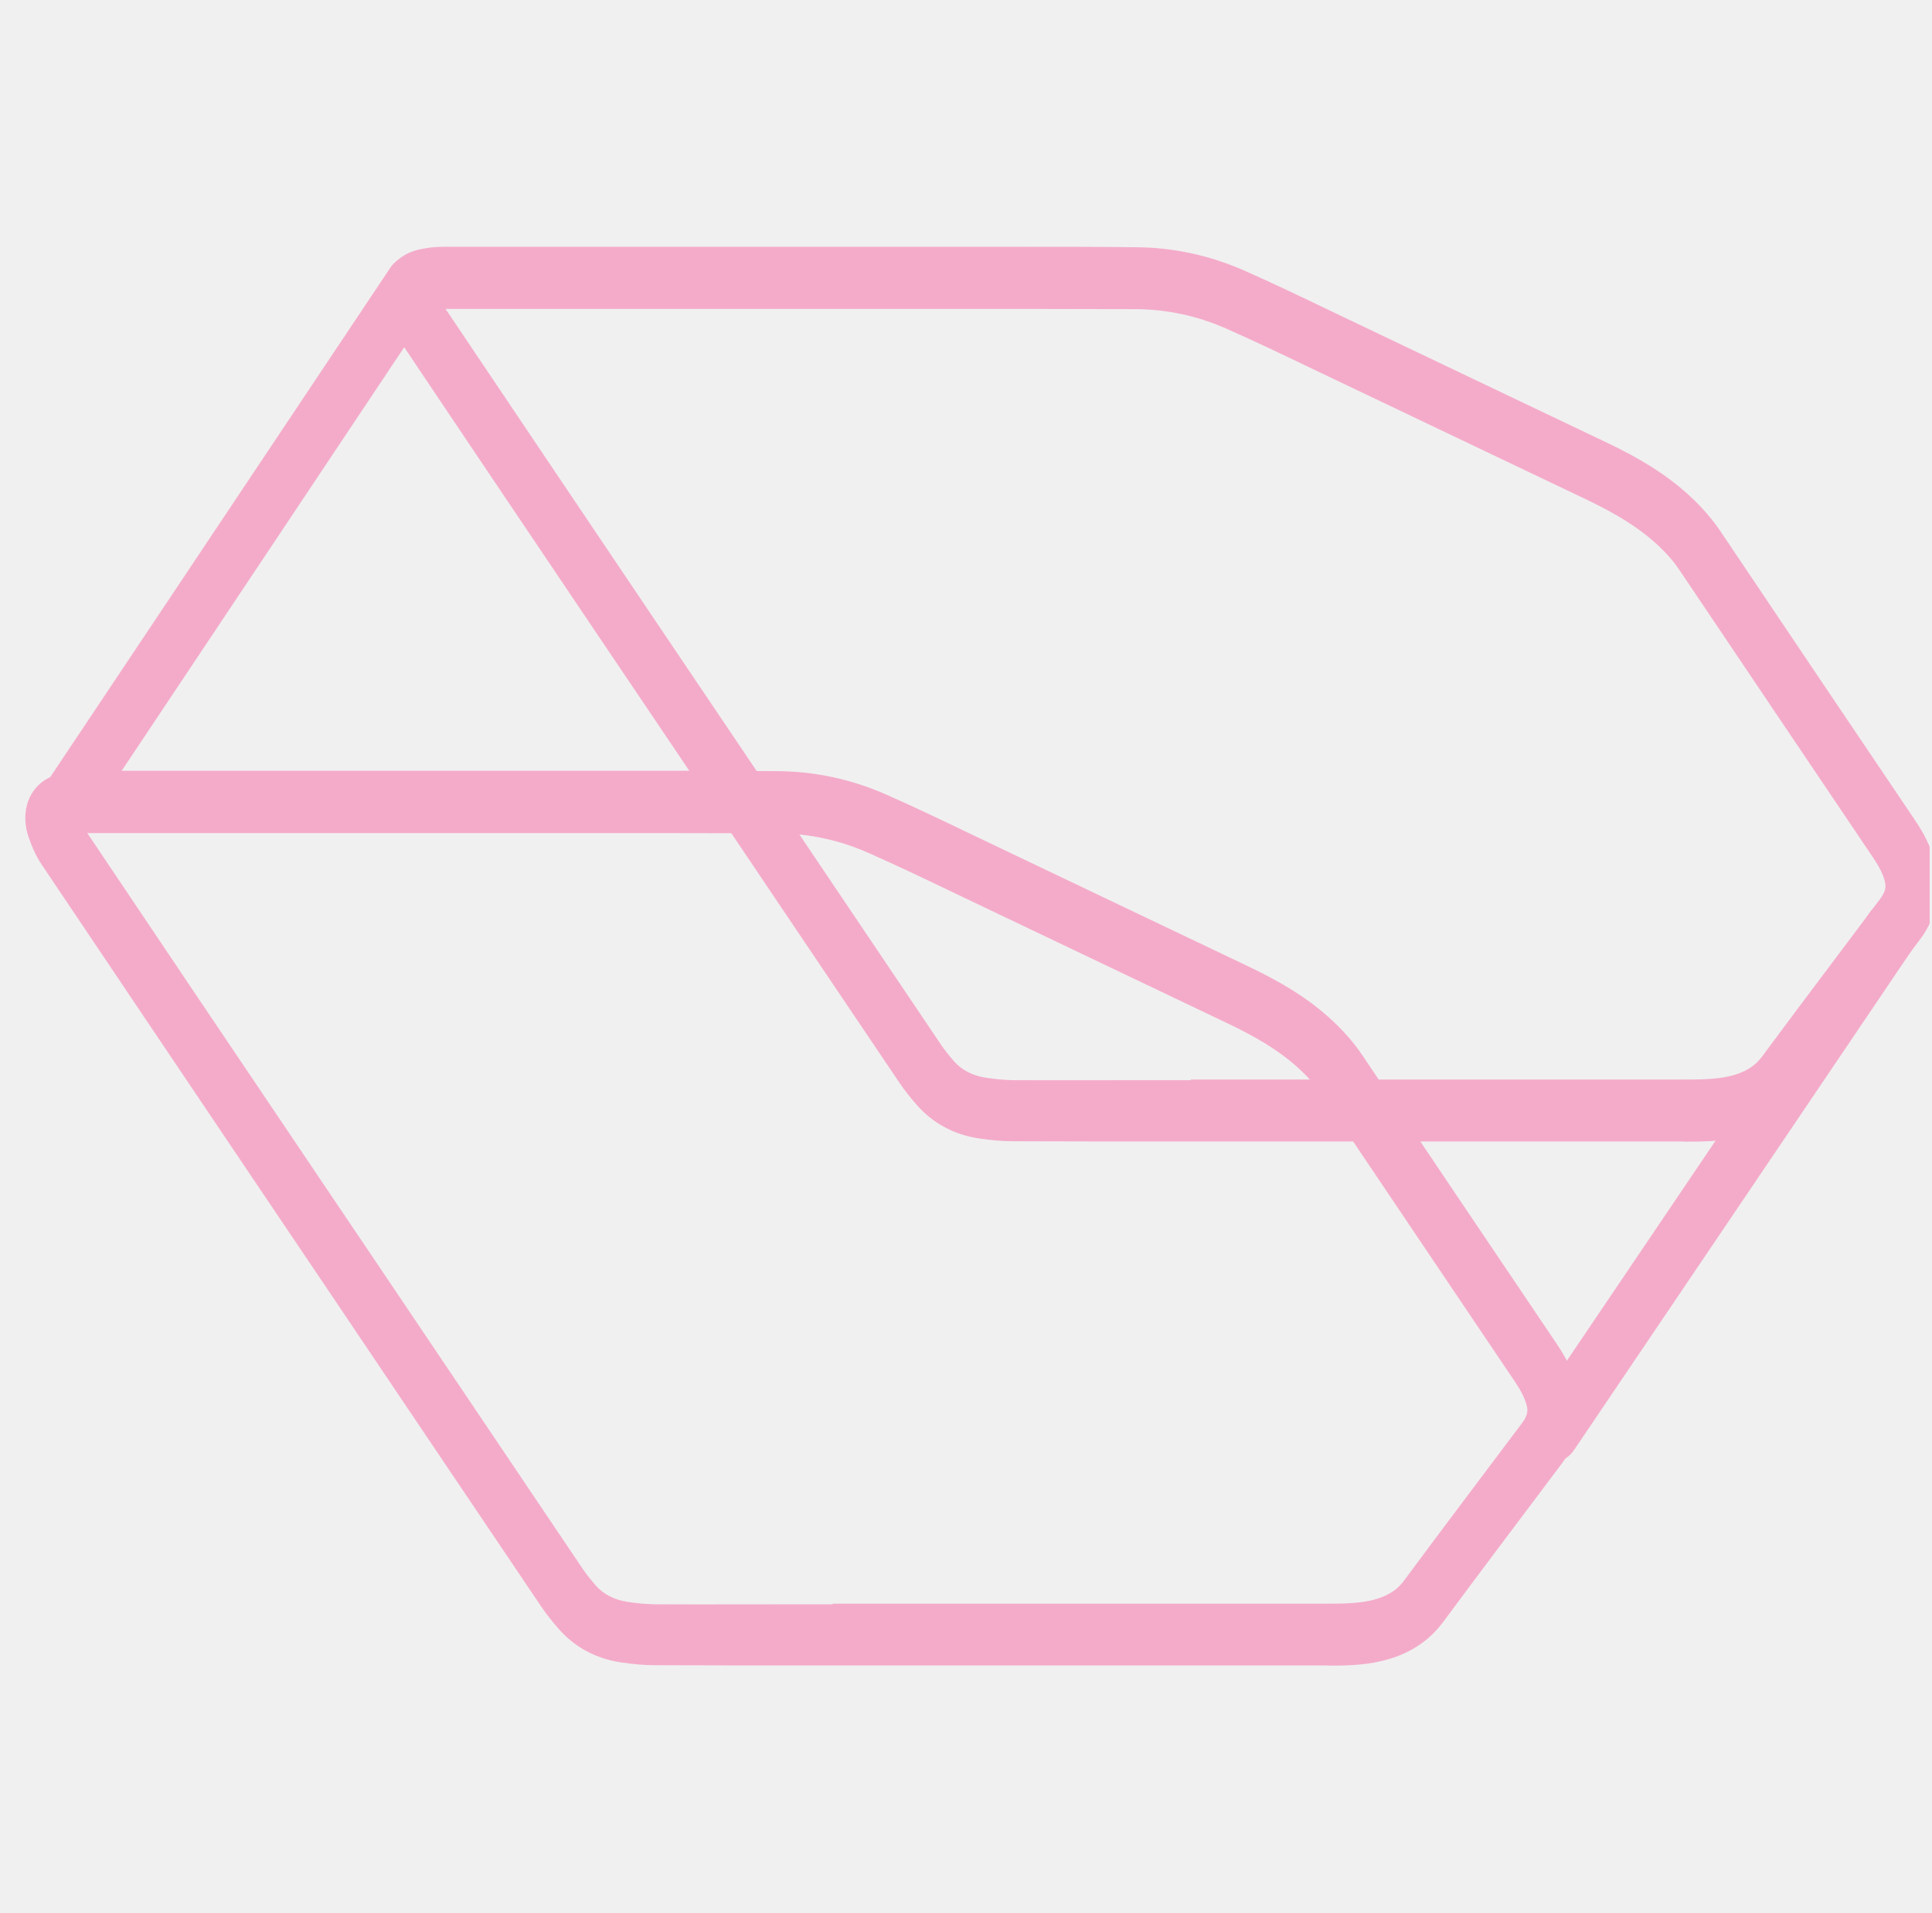
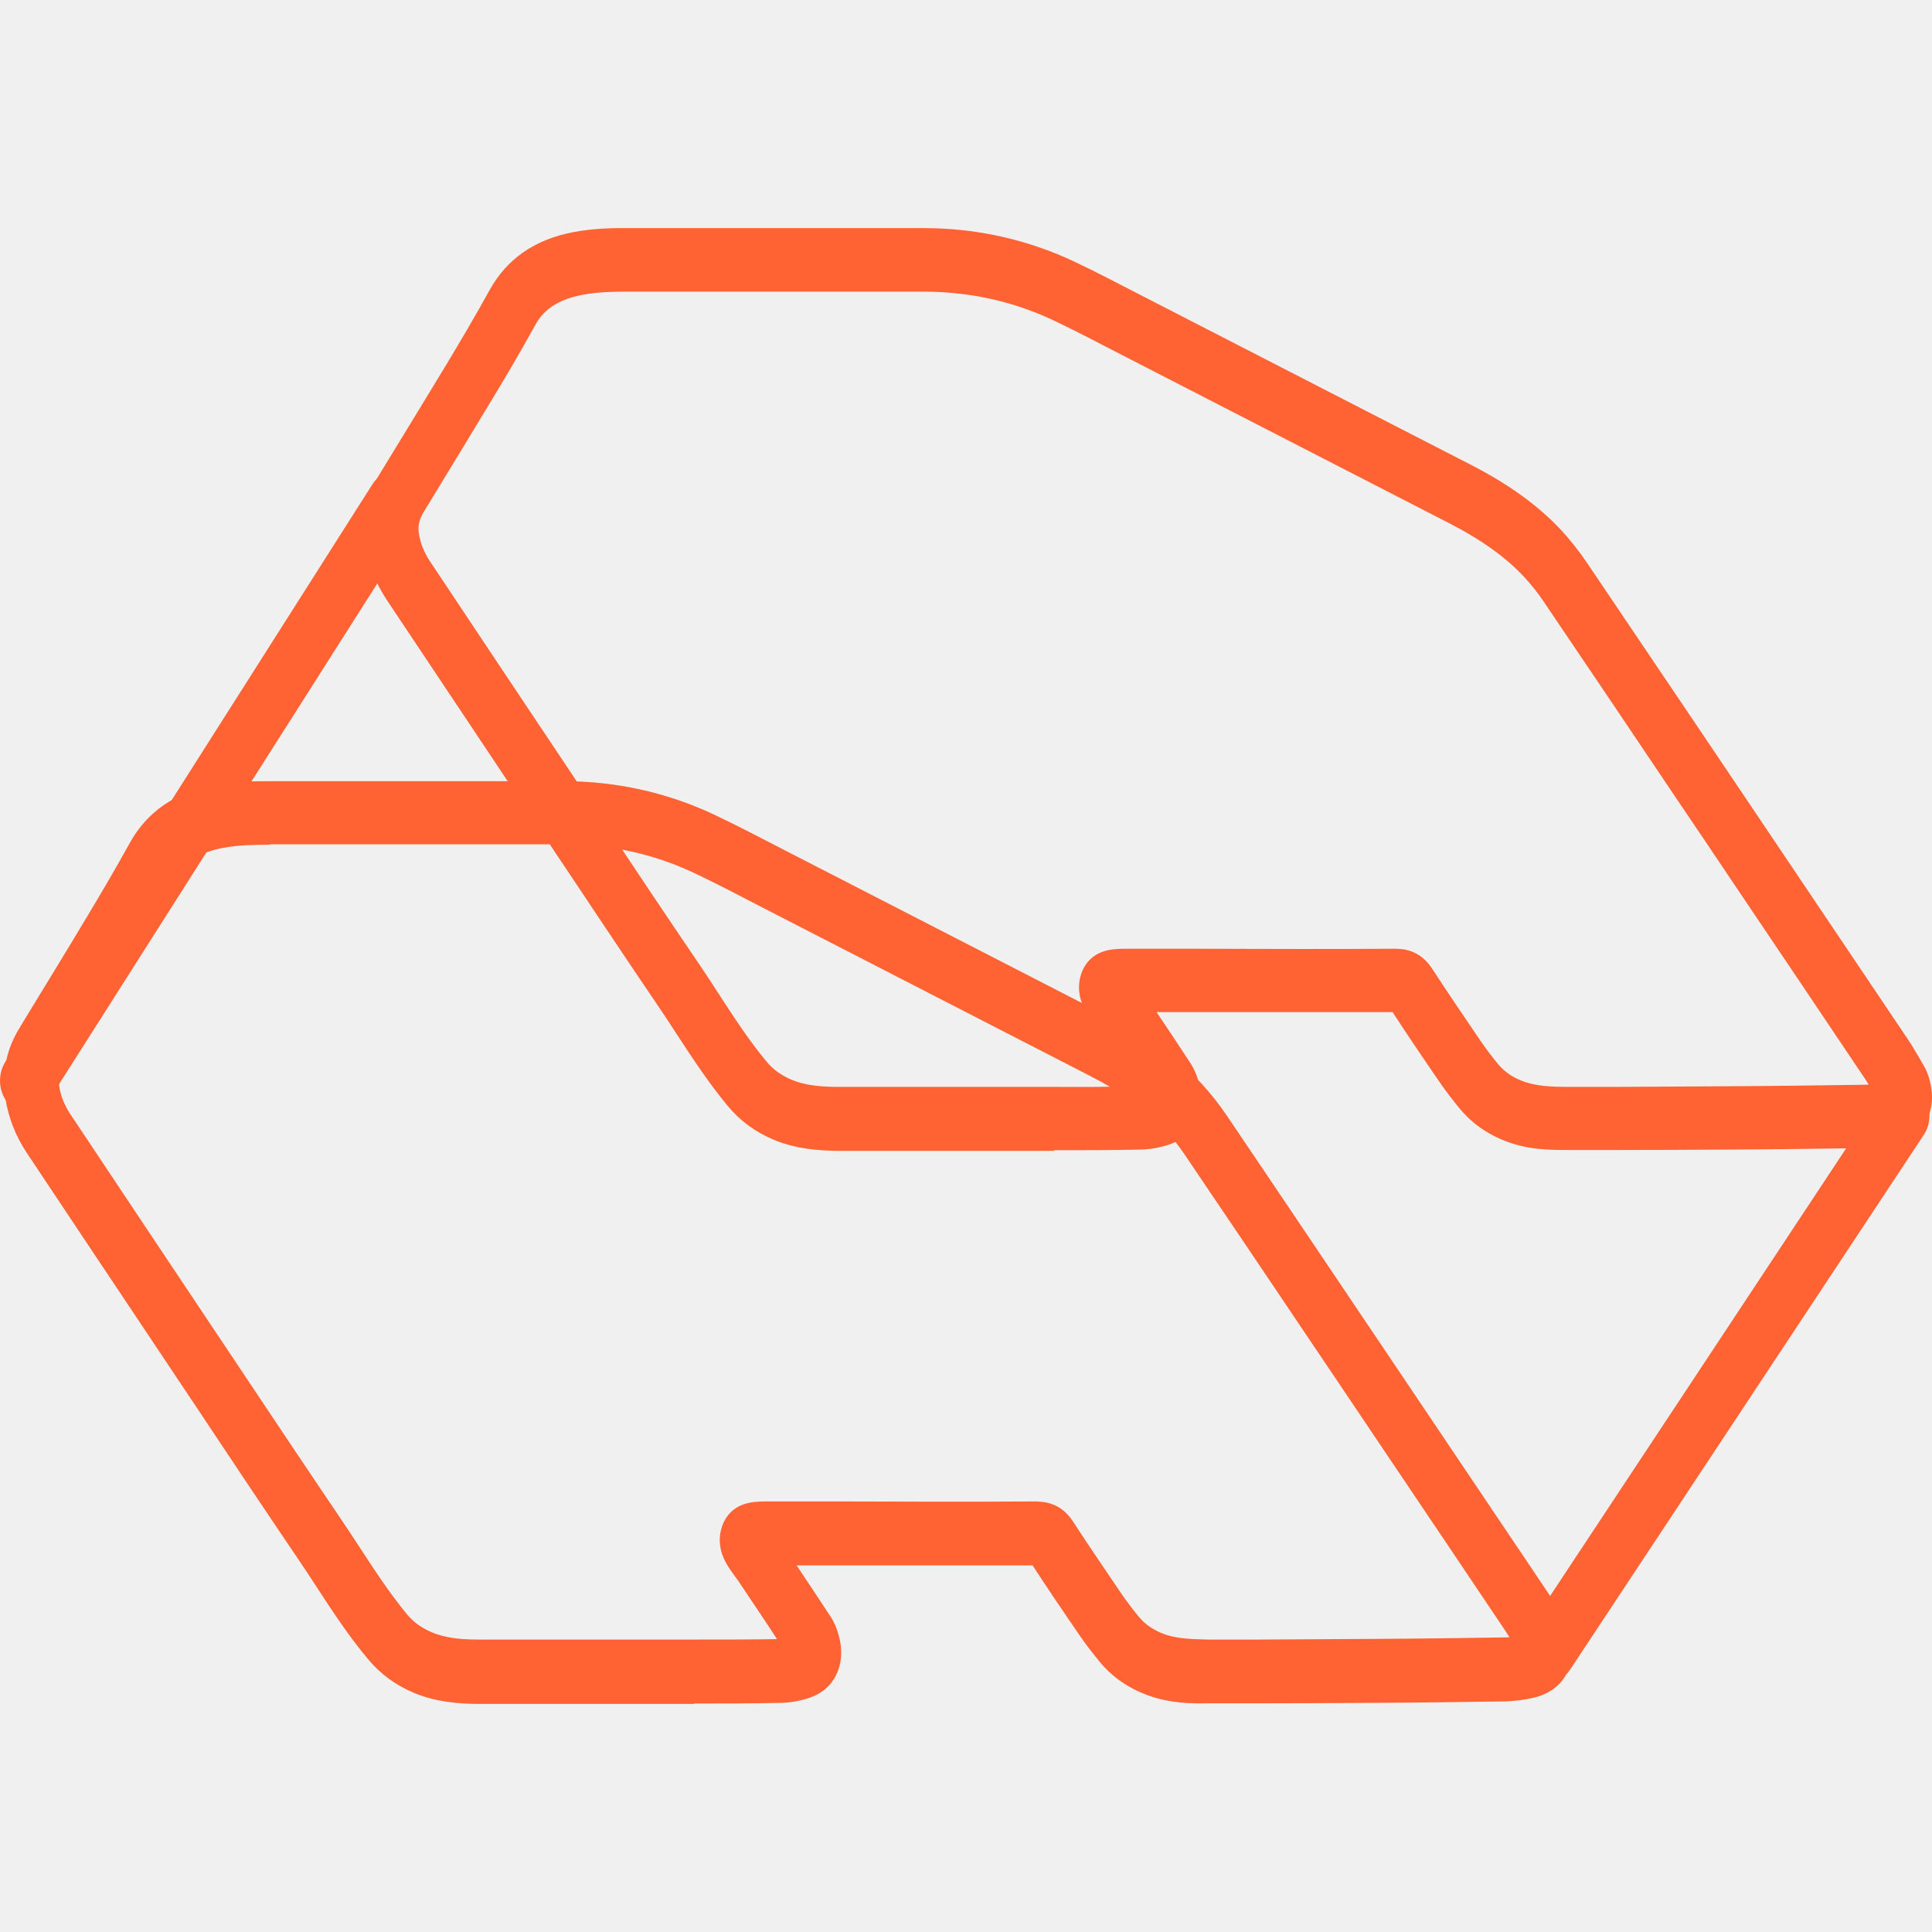
- <svg xmlns="http://www.w3.org/2000/svg" width="101" height="100" viewBox="0 0 101 100" fill="none">
-   <g clip-path="url(#clip0_343_1038)">
-     <path d="M69.421 87.084H41.838C39.3 87.084 36.761 87.084 34.222 87.073C33.669 87.073 33.087 87.019 32.432 86.923C31.13 86.718 30.041 86.127 29.201 85.169C28.841 84.76 28.545 84.373 28.287 83.997C24.65 78.597 21.013 73.208 17.385 67.808L13.028 61.343C9.418 55.975 5.8 50.608 2.199 45.24C1.876 44.767 1.627 44.207 1.442 43.594C1.239 42.895 1.295 42.196 1.59 41.626C1.932 40.97 2.522 40.561 3.353 40.41C3.732 40.335 4.11 40.303 4.47 40.303C7.858 40.303 11.237 40.303 14.625 40.303H34.915C36.826 40.303 38.736 40.303 40.647 40.324C42.623 40.335 44.543 40.755 46.361 41.561C47.839 42.217 49.288 42.906 50.737 43.605L57.679 46.918C60.208 48.123 62.728 49.328 65.258 50.532C67.067 51.393 68.341 52.2 69.412 53.146C70.16 53.813 70.751 54.48 71.221 55.179C74.609 60.224 78.006 65.269 81.403 70.303C81.883 71.013 82.216 71.702 82.409 72.401C82.834 73.875 82.566 75.294 81.653 76.521L80.683 77.812C78.939 80.135 77.194 82.448 75.468 84.782C74.674 85.858 73.603 86.535 72.209 86.858C71.249 87.084 70.317 87.095 69.421 87.095V87.084ZM43.528 83.857H69.209C70.086 83.857 70.907 83.857 71.683 83.685C72.468 83.502 73.003 83.179 73.381 82.674C75.108 80.339 76.862 78.016 78.606 75.692L79.576 74.402C79.908 73.961 79.871 73.692 79.797 73.434C79.695 73.089 79.511 72.713 79.234 72.304C75.837 67.259 72.44 62.225 69.052 57.18C68.729 56.696 68.295 56.223 67.741 55.728C66.873 54.964 65.793 54.286 64.224 53.534C61.695 52.329 59.165 51.124 56.645 49.919L49.703 46.606C48.272 45.918 46.851 45.24 45.392 44.595C43.888 43.928 42.291 43.584 40.647 43.573C38.736 43.573 36.835 43.562 34.924 43.562H14.625C11.274 43.562 7.913 43.562 4.563 43.562C8.107 48.844 11.652 54.114 15.206 59.385L17.532 62.838L19.563 65.85C23.2 71.25 26.828 76.639 30.465 82.039C30.641 82.297 30.862 82.577 31.139 82.9C31.545 83.362 32.108 83.653 32.801 83.76C33.336 83.846 33.798 83.878 34.232 83.889C36.77 83.9 39.3 83.889 41.838 83.889H43.528V83.857Z" fill="#F4ABC9" />
-     <path d="M88.059 59.687H60.559C58.021 59.687 55.482 59.687 52.944 59.676C52.39 59.676 51.808 59.622 51.153 59.525C49.851 59.321 48.762 58.729 47.922 57.772C47.562 57.363 47.266 56.976 47.008 56.599C43.371 51.199 39.734 45.81 36.106 40.41L31.675 33.838C28.084 28.503 24.493 23.178 20.921 17.843C20.597 17.359 20.348 16.81 20.163 16.197C19.96 15.498 20.016 14.799 20.311 14.228C20.653 13.572 21.244 13.163 22.074 13.013C22.453 12.938 22.831 12.905 23.191 12.905C26.579 12.905 29.958 12.905 33.346 12.905H53.636C55.547 12.905 57.458 12.905 59.369 12.927C61.344 12.938 63.264 13.357 65.083 14.164C66.56 14.82 68.009 15.508 69.458 16.208L76.4 19.521C78.93 20.725 81.45 21.93 83.979 23.135C85.788 23.995 87.062 24.802 88.133 25.749C88.881 26.416 89.472 27.083 89.942 27.782C93.33 32.827 96.727 37.872 100.124 42.906C100.605 43.616 100.937 44.304 101.131 45.004C101.546 46.456 101.278 47.919 100.374 49.123L99.404 50.414C97.66 52.738 95.915 55.05 94.189 57.385C93.395 58.46 92.324 59.138 90.93 59.461C89.942 59.687 88.982 59.697 88.05 59.697L88.059 59.687ZM62.258 56.449H87.948C88.816 56.449 89.638 56.449 90.404 56.277C91.189 56.094 91.724 55.771 92.103 55.265C93.829 52.931 95.583 50.608 97.327 48.284L98.297 46.993C98.629 46.553 98.592 46.283 98.518 46.025C98.417 45.67 98.232 45.305 97.955 44.896C94.558 39.851 91.161 34.817 87.773 29.772C87.45 29.288 87.016 28.814 86.462 28.32C85.594 27.556 84.514 26.878 82.945 26.125C80.416 24.921 77.886 23.716 75.366 22.511L68.424 19.198C66.994 18.51 65.572 17.832 64.113 17.186C62.609 16.52 61.012 16.175 59.369 16.165C57.458 16.165 55.556 16.154 53.645 16.154H33.355C30.004 16.154 26.653 16.154 23.293 16.154C26.81 21.392 30.336 26.631 33.863 31.869L36.263 35.43L38.294 38.442C41.931 43.842 45.559 49.231 49.196 54.631C49.371 54.889 49.593 55.169 49.87 55.491C50.276 55.954 50.839 56.244 51.531 56.352C52.067 56.438 52.528 56.47 52.962 56.481C55.501 56.492 58.039 56.481 60.569 56.481H62.258V56.449Z" fill="#F4ABC9" />
-     <path d="M2.753 44.68C2.458 44.68 2.153 44.573 1.904 44.336C1.304 43.788 1.193 42.776 1.664 42.077L20.403 14.002C20.874 13.303 21.742 13.174 22.342 13.722C22.942 14.271 23.053 15.282 22.582 15.981L3.852 44.067C3.575 44.476 3.169 44.691 2.753 44.691V44.68Z" fill="#F4ABC9" />
-     <path d="M81.191 76.445C80.895 76.445 80.591 76.337 80.332 76.101C79.732 75.552 79.631 74.53 80.102 73.831L97.724 47.746C98.195 47.047 99.072 46.928 99.672 47.477C100.272 48.026 100.373 49.047 99.903 49.747L82.28 75.832C82.003 76.241 81.597 76.445 81.191 76.445Z" fill="#F4ABC9" />
+ <svg xmlns="http://www.w3.org/2000/svg" width="100" height="100" viewBox="0 0 100 100" fill="none">
+   <g clip-path="url(#clip0_450_3208)">
+     <path d="M35.935 88.196H24.747C23.825 88.185 22.621 88.12 21.435 87.626C20.485 87.231 19.675 86.639 19.026 85.85C18.01 84.633 17.172 83.339 16.354 82.089C16.043 81.606 15.723 81.124 15.403 80.653C13.634 78.043 11.894 75.433 10.153 72.813L8.403 70.192C6.06 66.684 3.717 63.175 1.374 59.655C0.809 58.8 0.433 57.846 0.273 56.816C0.075 55.555 0.329 54.316 0.997 53.23L1.534 52.342C2.54 50.697 3.547 49.053 4.535 47.397C5.147 46.377 5.947 45.029 6.709 43.647C7.603 42.024 9.061 41.016 11.056 40.643C12.091 40.445 13.117 40.434 13.992 40.434H17.775C21.557 40.434 25.34 40.434 29.123 40.434H29.16C31.898 40.434 34.505 41.016 36.923 42.145C38.081 42.693 39.219 43.285 40.32 43.855L57.492 52.682C59.478 53.702 61.021 54.82 62.207 56.103C62.668 56.607 63.101 57.155 63.496 57.737C65.622 60.883 67.74 64.03 69.857 67.177L71.842 70.127L73.752 72.966C75.879 76.124 78.005 79.282 80.132 82.451C80.367 82.802 80.574 83.174 80.791 83.536L80.969 83.843C81.12 84.106 81.195 84.37 81.233 84.501C81.506 85.466 81.318 86.168 81.111 86.585C80.781 87.242 80.198 87.681 79.37 87.878C78.89 87.988 78.372 88.054 77.864 88.065C75.559 88.098 73.254 88.13 70.939 88.141C69.019 88.152 67.1 88.163 65.171 88.163H62.517C61.623 88.185 60.579 88.152 59.534 87.791C58.48 87.429 57.596 86.837 56.919 86.014C56.533 85.543 56.156 85.06 55.827 84.567C55.018 83.394 54.218 82.21 53.446 81.025C50.021 81.025 46.653 81.025 43.275 81.025H41.233C41.825 81.903 42.409 82.791 42.992 83.679C43.228 84.041 43.397 84.49 43.491 84.995C43.698 86.113 43.275 87.429 41.863 87.889C41.393 88.043 40.894 88.13 40.423 88.141C38.918 88.174 37.422 88.174 35.926 88.174L35.935 88.196ZM13.945 43.724C13.192 43.724 12.336 43.735 11.536 43.888C9.965 44.184 9.4 44.908 9.108 45.423C8.318 46.86 7.499 48.241 6.869 49.283C5.871 50.938 4.855 52.594 3.848 54.25L3.312 55.127C3.02 55.609 3.03 55.96 3.067 56.224C3.143 56.728 3.331 57.188 3.613 57.627C5.947 61.136 8.29 64.644 10.633 68.153L12.383 70.773C14.124 73.383 15.864 75.993 17.624 78.591C17.963 79.085 18.283 79.589 18.612 80.082C19.412 81.311 20.165 82.462 21.059 83.547C21.397 83.964 21.849 84.282 22.385 84.501C22.997 84.753 23.721 84.863 24.756 84.863H35.944C37.365 84.863 38.796 84.863 40.217 84.841C39.68 84.008 39.125 83.196 38.579 82.374L38.175 81.771C38.118 81.694 38.062 81.618 38.005 81.541C37.873 81.354 37.742 81.179 37.629 80.981C37.074 80.061 37.262 79.282 37.412 78.898C37.704 78.197 38.278 77.802 39.125 77.736C39.351 77.714 39.586 77.714 39.821 77.714H43.284C46.728 77.725 50.181 77.736 53.625 77.714C53.945 77.736 54.858 77.714 55.526 78.734C56.344 79.995 57.201 81.245 58.048 82.495C58.33 82.9 58.631 83.306 58.96 83.701C59.299 84.106 59.76 84.413 60.344 84.611C60.965 84.819 61.661 84.841 62.527 84.863H65.19C67.109 84.852 69.029 84.841 70.948 84.83C73.244 84.819 75.549 84.786 77.846 84.753C77.94 84.753 78.034 84.753 78.128 84.742C78.071 84.644 78.005 84.545 77.94 84.446C75.822 81.289 73.696 78.131 71.569 74.973L69.659 72.133L67.909 69.534C65.716 66.267 63.515 63.011 61.313 59.754C61.012 59.304 60.673 58.877 60.315 58.493C59.365 57.462 58.085 56.541 56.392 55.675L39.2 46.838C38.128 46.279 37.008 45.697 35.898 45.171C33.818 44.195 31.56 43.702 29.189 43.702H29.151C25.368 43.702 21.585 43.702 17.793 43.702H14.011C14.011 43.702 13.964 43.702 13.945 43.702V43.724Z" fill="#FF6333" />
+     <path d="M54.557 59.568H43.369C42.447 59.557 41.242 59.491 40.057 58.997C39.106 58.603 38.297 58.011 37.648 57.221C36.632 55.993 35.794 54.699 34.976 53.449C34.665 52.967 34.345 52.484 34.025 52.013C32.256 49.403 30.506 46.772 28.756 44.151L27.024 41.553C24.681 38.044 22.338 34.535 19.995 31.016C19.431 30.16 19.055 29.207 18.895 28.176C18.697 26.915 18.951 25.676 19.619 24.59L20.127 23.757C21.143 22.09 22.16 20.435 23.166 18.768C23.778 17.748 24.578 16.4 25.34 15.018C26.234 13.396 27.693 12.387 29.687 12.014C30.722 11.817 31.748 11.795 32.623 11.806H36.255C40.085 11.806 43.924 11.806 47.754 11.806H47.791C50.53 11.806 53.136 12.387 55.554 13.516C56.712 14.064 57.85 14.656 58.951 15.227L76.124 24.053C78.109 25.073 79.652 26.191 80.838 27.474C81.299 27.979 81.732 28.527 82.127 29.108C84.32 32.353 86.502 35.599 88.695 38.844L90.473 41.487L92.073 43.866C94.303 47.178 96.533 50.489 98.763 53.811C98.999 54.162 99.206 54.535 99.422 54.897L99.601 55.204C99.751 55.467 99.826 55.73 99.864 55.861C100.137 56.815 99.949 57.528 99.742 57.945C99.412 58.603 98.829 59.041 98.001 59.239C97.512 59.359 97.004 59.414 96.496 59.425C94.19 59.458 91.885 59.491 89.57 59.502C87.65 59.513 85.731 59.524 83.802 59.524H81.148C80.264 59.524 79.21 59.513 78.166 59.151C77.112 58.789 76.227 58.197 75.55 57.375C75.164 56.903 74.788 56.421 74.458 55.927C73.649 54.754 72.849 53.57 72.078 52.386C68.653 52.386 65.284 52.386 61.906 52.386H59.864C60.457 53.263 61.04 54.151 61.624 55.039C61.859 55.401 62.028 55.851 62.122 56.355C62.329 57.462 61.906 58.789 60.494 59.25C60.024 59.403 59.525 59.491 59.055 59.502C57.549 59.535 56.053 59.535 54.557 59.535V59.568ZM32.557 15.095C31.805 15.095 30.948 15.106 30.148 15.26C28.577 15.556 28.012 16.279 27.721 16.795C26.93 18.231 26.112 19.613 25.481 20.654C24.474 22.332 23.449 23.998 22.433 25.676L21.924 26.509C21.633 26.992 21.642 27.343 21.68 27.606C21.755 28.11 21.943 28.571 22.226 29.009C24.559 32.518 26.902 36.027 29.245 39.535L30.977 42.134C32.717 44.754 34.468 47.375 36.236 49.974C36.566 50.467 36.895 50.96 37.215 51.465C38.015 52.693 38.768 53.855 39.671 54.941C40.01 55.357 40.461 55.675 40.988 55.894C41.6 56.147 42.325 56.256 43.35 56.256H54.538C55.959 56.267 57.389 56.256 58.81 56.234C58.274 55.401 57.719 54.59 57.173 53.767L56.768 53.164C56.712 53.087 56.655 53.011 56.599 52.934C56.467 52.748 56.335 52.572 56.222 52.375C55.667 51.454 55.855 50.675 56.006 50.291C56.298 49.59 56.872 49.195 57.719 49.129C57.944 49.107 58.18 49.107 58.415 49.107H61.878C65.322 49.118 68.775 49.129 72.219 49.107C72.539 49.118 73.451 49.107 74.12 50.127C74.938 51.388 75.794 52.638 76.641 53.888C76.924 54.294 77.225 54.699 77.554 55.094C77.893 55.5 78.354 55.807 78.937 56.004C79.558 56.212 80.255 56.256 81.12 56.256H83.783C85.703 56.245 87.622 56.234 89.542 56.223C91.838 56.212 94.143 56.179 96.439 56.147C96.533 56.147 96.627 56.147 96.721 56.136C96.665 56.037 96.599 55.938 96.533 55.84C94.312 52.528 92.082 49.217 89.852 45.906L88.253 43.526L86.728 41.268C84.461 37.891 82.183 34.513 79.906 31.147C79.605 30.698 79.267 30.27 78.909 29.886C77.959 28.856 76.679 27.935 74.985 27.069L57.794 18.231C56.721 17.672 55.601 17.091 54.491 16.564C52.412 15.588 50.153 15.095 47.782 15.095H47.744C43.915 15.095 40.076 15.095 36.236 15.095H32.604C32.604 15.095 32.557 15.095 32.538 15.095H32.557Z" fill="#FF6333" />
+     <path d="M1.411 57.572C1.12 57.572 0.828 57.462 0.574 57.254C-0.057 56.717 -0.188 55.686 0.282 54.951L19.28 25.062C19.741 24.327 20.626 24.174 21.256 24.722C21.887 25.27 22.018 26.29 21.548 27.024L2.55 56.914C2.277 57.353 1.844 57.583 1.411 57.583V57.572Z" fill="#FF6333" />
+     <path d="M80.142 87.067C79.841 87.067 79.54 86.957 79.285 86.727C78.664 86.167 78.552 85.137 79.031 84.424L97.342 56.738C97.822 56.015 98.707 55.883 99.319 56.442C99.939 57.002 100.052 58.032 99.573 58.745L81.261 86.431C80.979 86.847 80.565 87.067 80.142 87.067Z" fill="#FF6333" />
  </g>
  <defs>
-     <clipPath id="clip0_343_1038">
-       <rect width="100" height="100" fill="white" transform="translate(0.876709)" />
+     <clipPath id="clip0_450_3208">
+       <rect width="100" height="100" fill="white" />
    </clipPath>
  </defs>
</svg>
